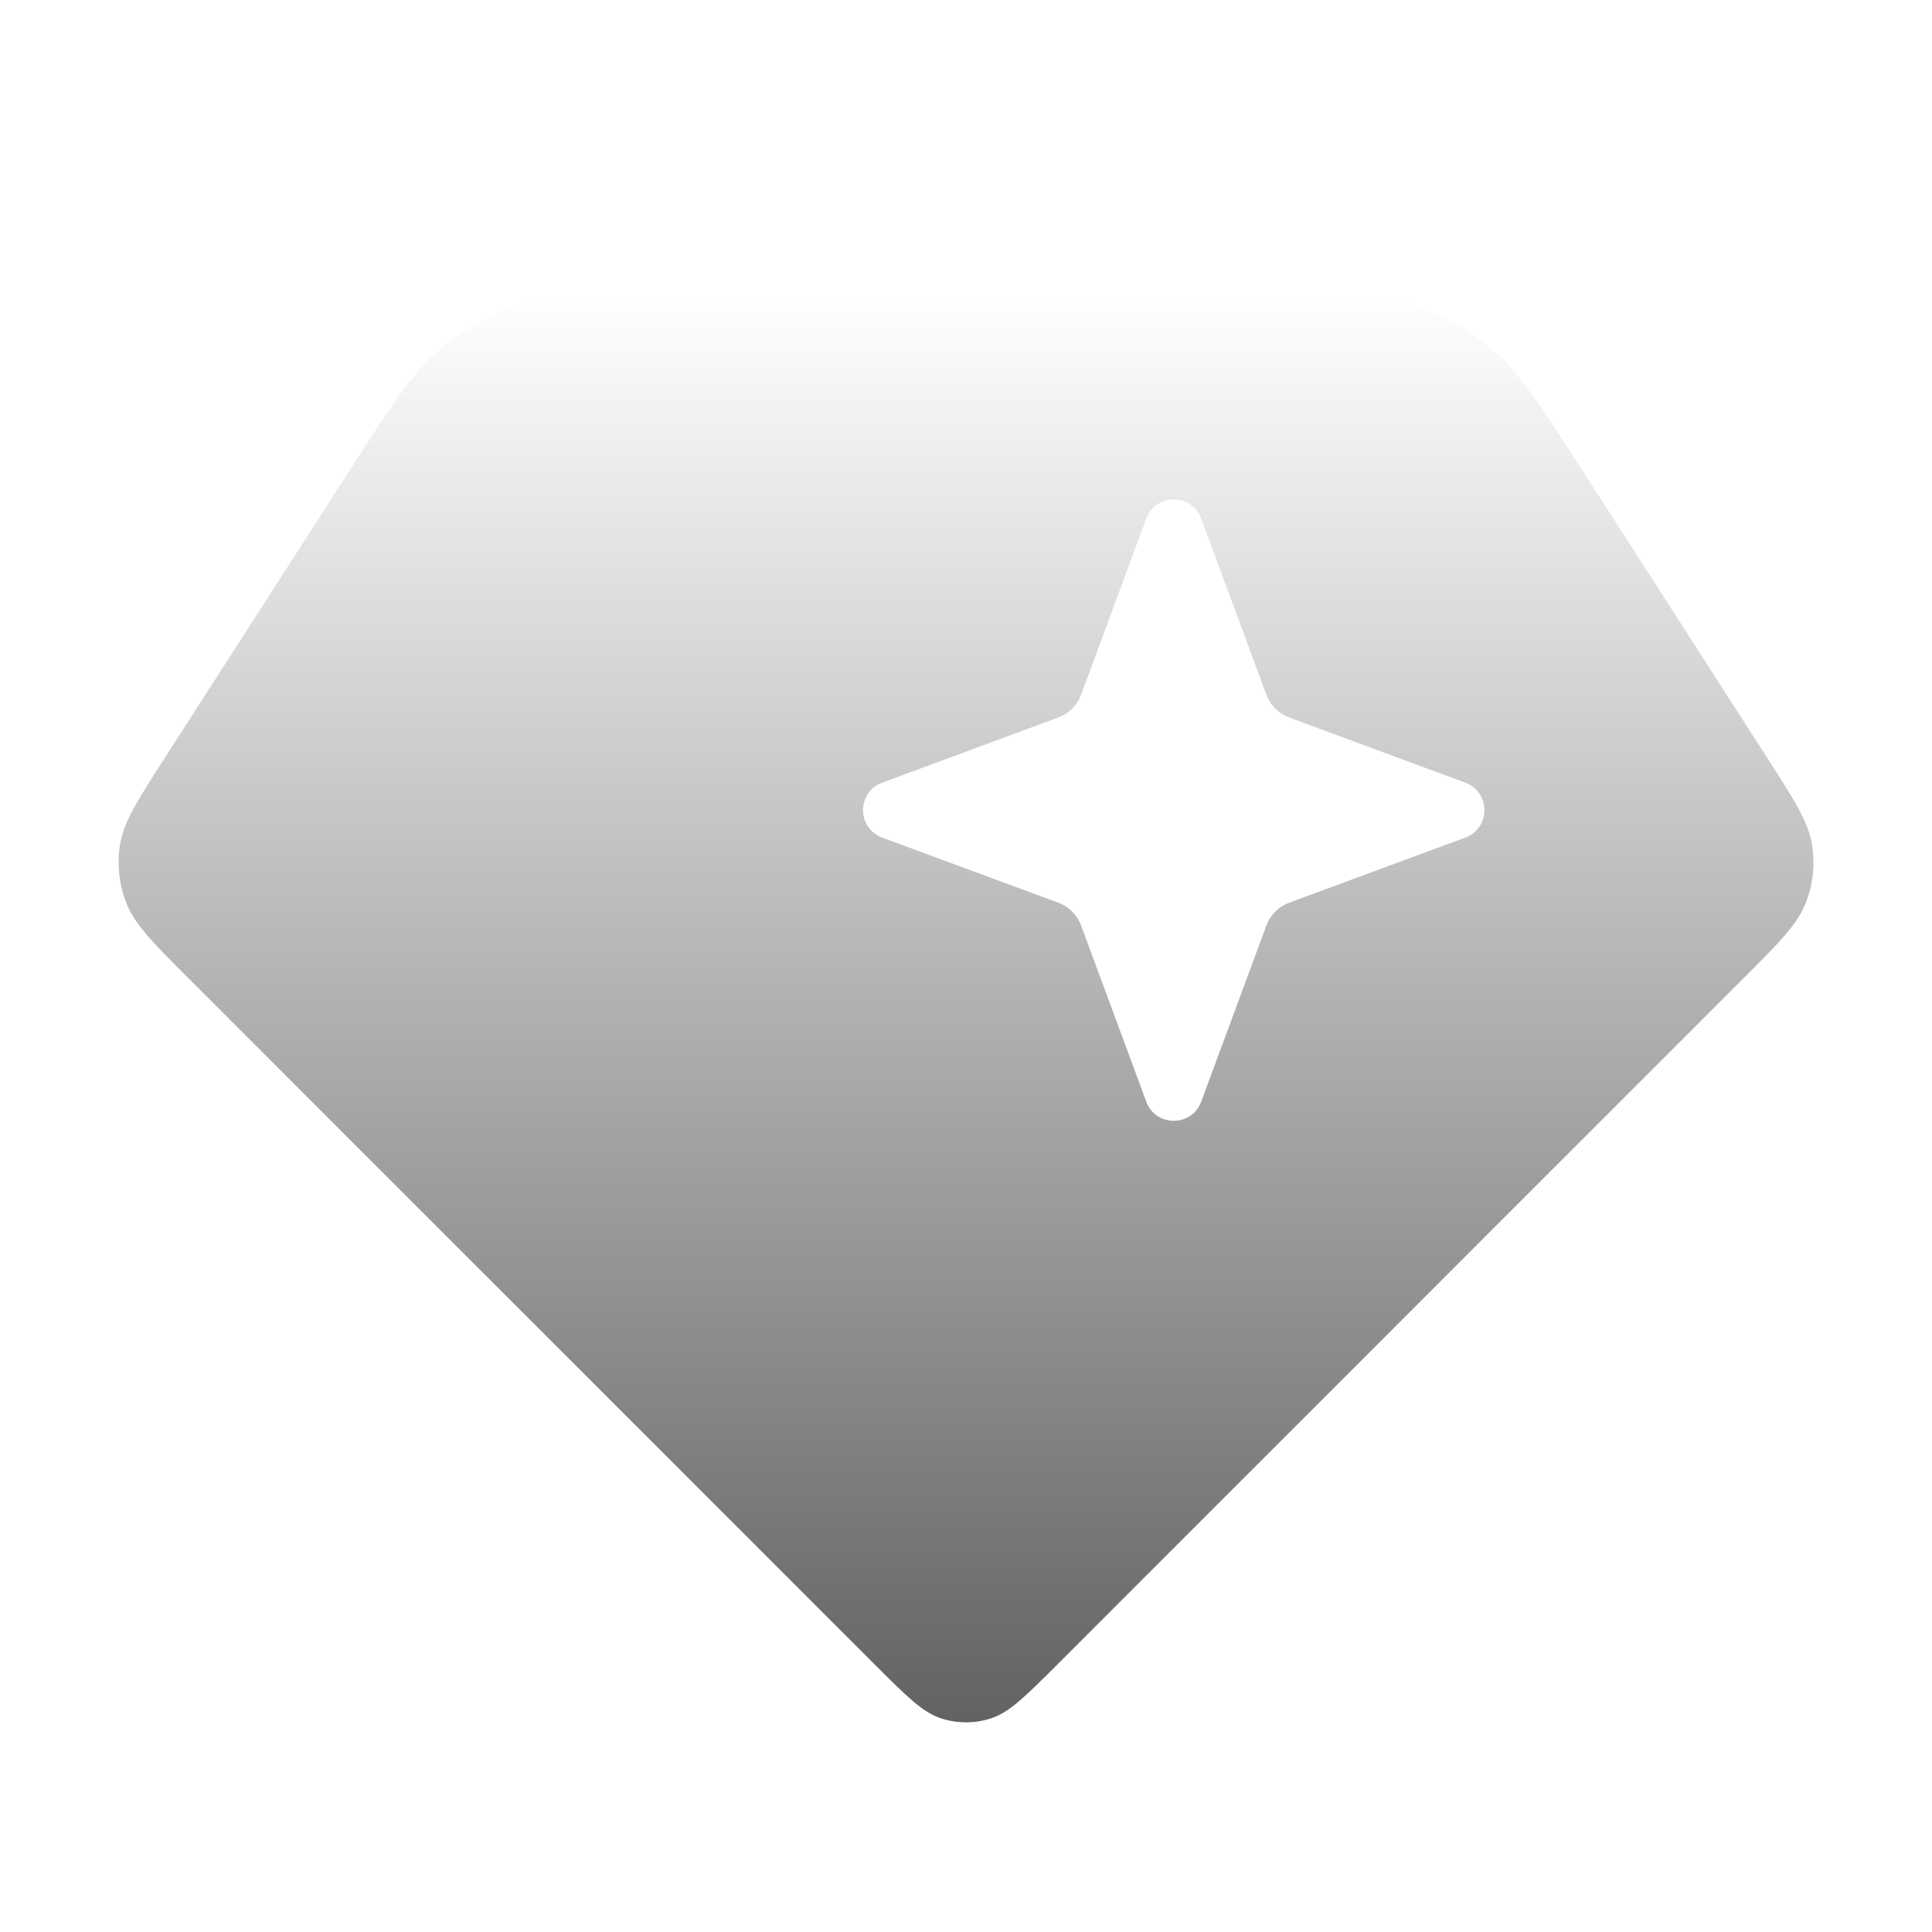
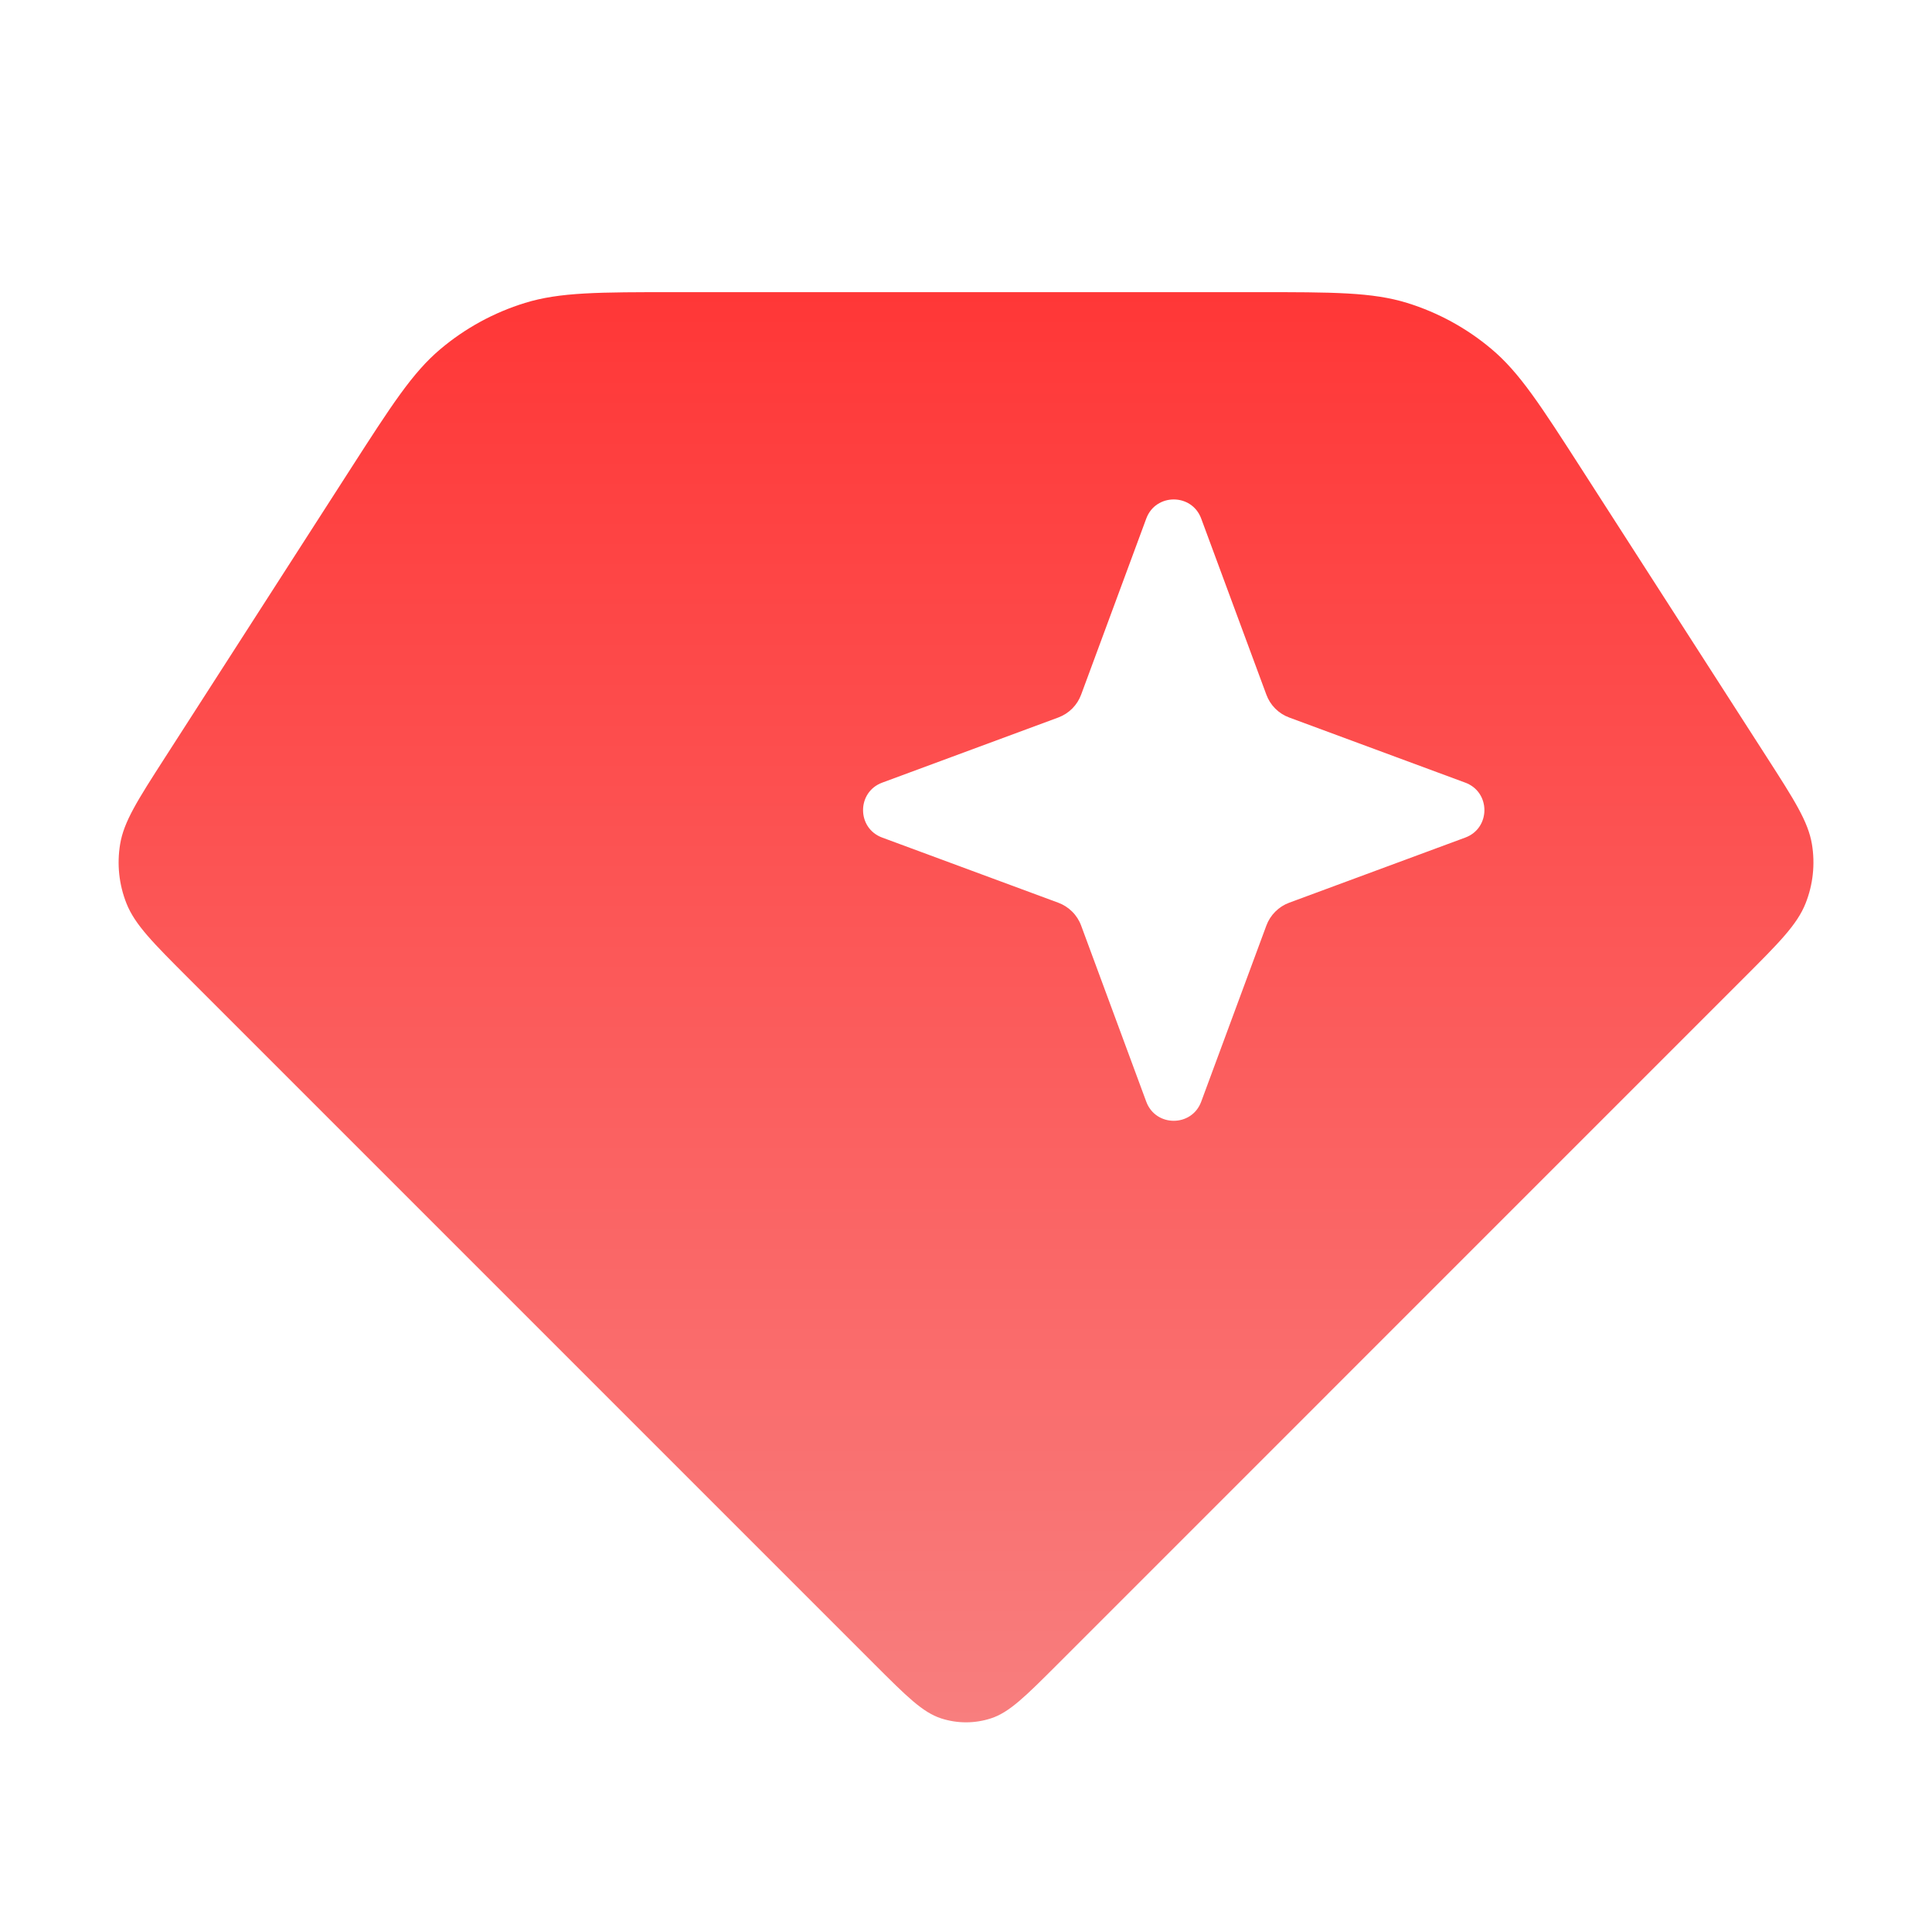
<svg xmlns="http://www.w3.org/2000/svg" width="69" height="69" viewBox="0 0 69 69" fill="none">
  <path fill-rule="evenodd" clip-rule="evenodd" d="M44.865 10.434C47.626 10.434 49.006 10.434 50.255 10.819C51.36 11.161 52.385 11.721 53.269 12.467C54.27 13.308 55.017 14.469 56.51 16.791L63.099 27.041C64.085 28.575 64.578 29.343 64.712 30.151C64.83 30.862 64.752 31.592 64.485 32.263C64.183 33.024 63.538 33.669 62.248 34.958L37.764 59.444C36.621 60.586 36.05 61.156 35.392 61.37C34.813 61.559 34.188 61.559 33.609 61.37C32.951 61.156 32.38 60.585 31.237 59.444L6.752 34.958C5.463 33.669 4.818 33.024 4.516 32.263C4.25 31.593 4.172 30.862 4.29 30.151C4.422 29.343 4.915 28.576 5.902 27.041L12.492 16.791C13.985 14.469 14.731 13.308 15.73 12.467C16.615 11.721 17.64 11.161 18.746 10.82C19.995 10.434 21.376 10.434 24.136 10.434H44.865ZM42.9 18.52C42.563 17.61 41.275 17.61 40.938 18.52L38.612 24.809C38.543 24.996 38.434 25.166 38.293 25.307C38.152 25.447 37.982 25.556 37.796 25.625L31.506 27.952C30.596 28.29 30.596 29.577 31.506 29.913L37.796 32.24C37.983 32.309 38.152 32.418 38.293 32.559C38.434 32.699 38.543 32.869 38.612 33.056L40.938 39.346C41.276 40.256 42.563 40.256 42.9 39.346L45.227 33.056C45.296 32.869 45.405 32.699 45.546 32.559C45.686 32.418 45.855 32.309 46.042 32.24L52.332 29.913C53.242 29.576 53.242 28.289 52.332 27.952L46.042 25.625C45.855 25.556 45.685 25.447 45.545 25.307C45.404 25.166 45.296 24.996 45.227 24.809L42.9 18.52Z" fill="url(#paint0_linear_2056_1022)" />
  <defs>
    <linearGradient id="paint0_linear_2056_1022" x1="34.501" y1="10.434" x2="34.501" y2="61.511" gradientUnits="userSpaceOnUse">
-       <stop stop-color="white" />
-       <stop offset="1" stop-color="#626262" />
+       <stop stop-color="#ff3737" />
+       <stop offset="1" stop-color="#f87e7e" />
    </linearGradient>
  </defs>
</svg>
